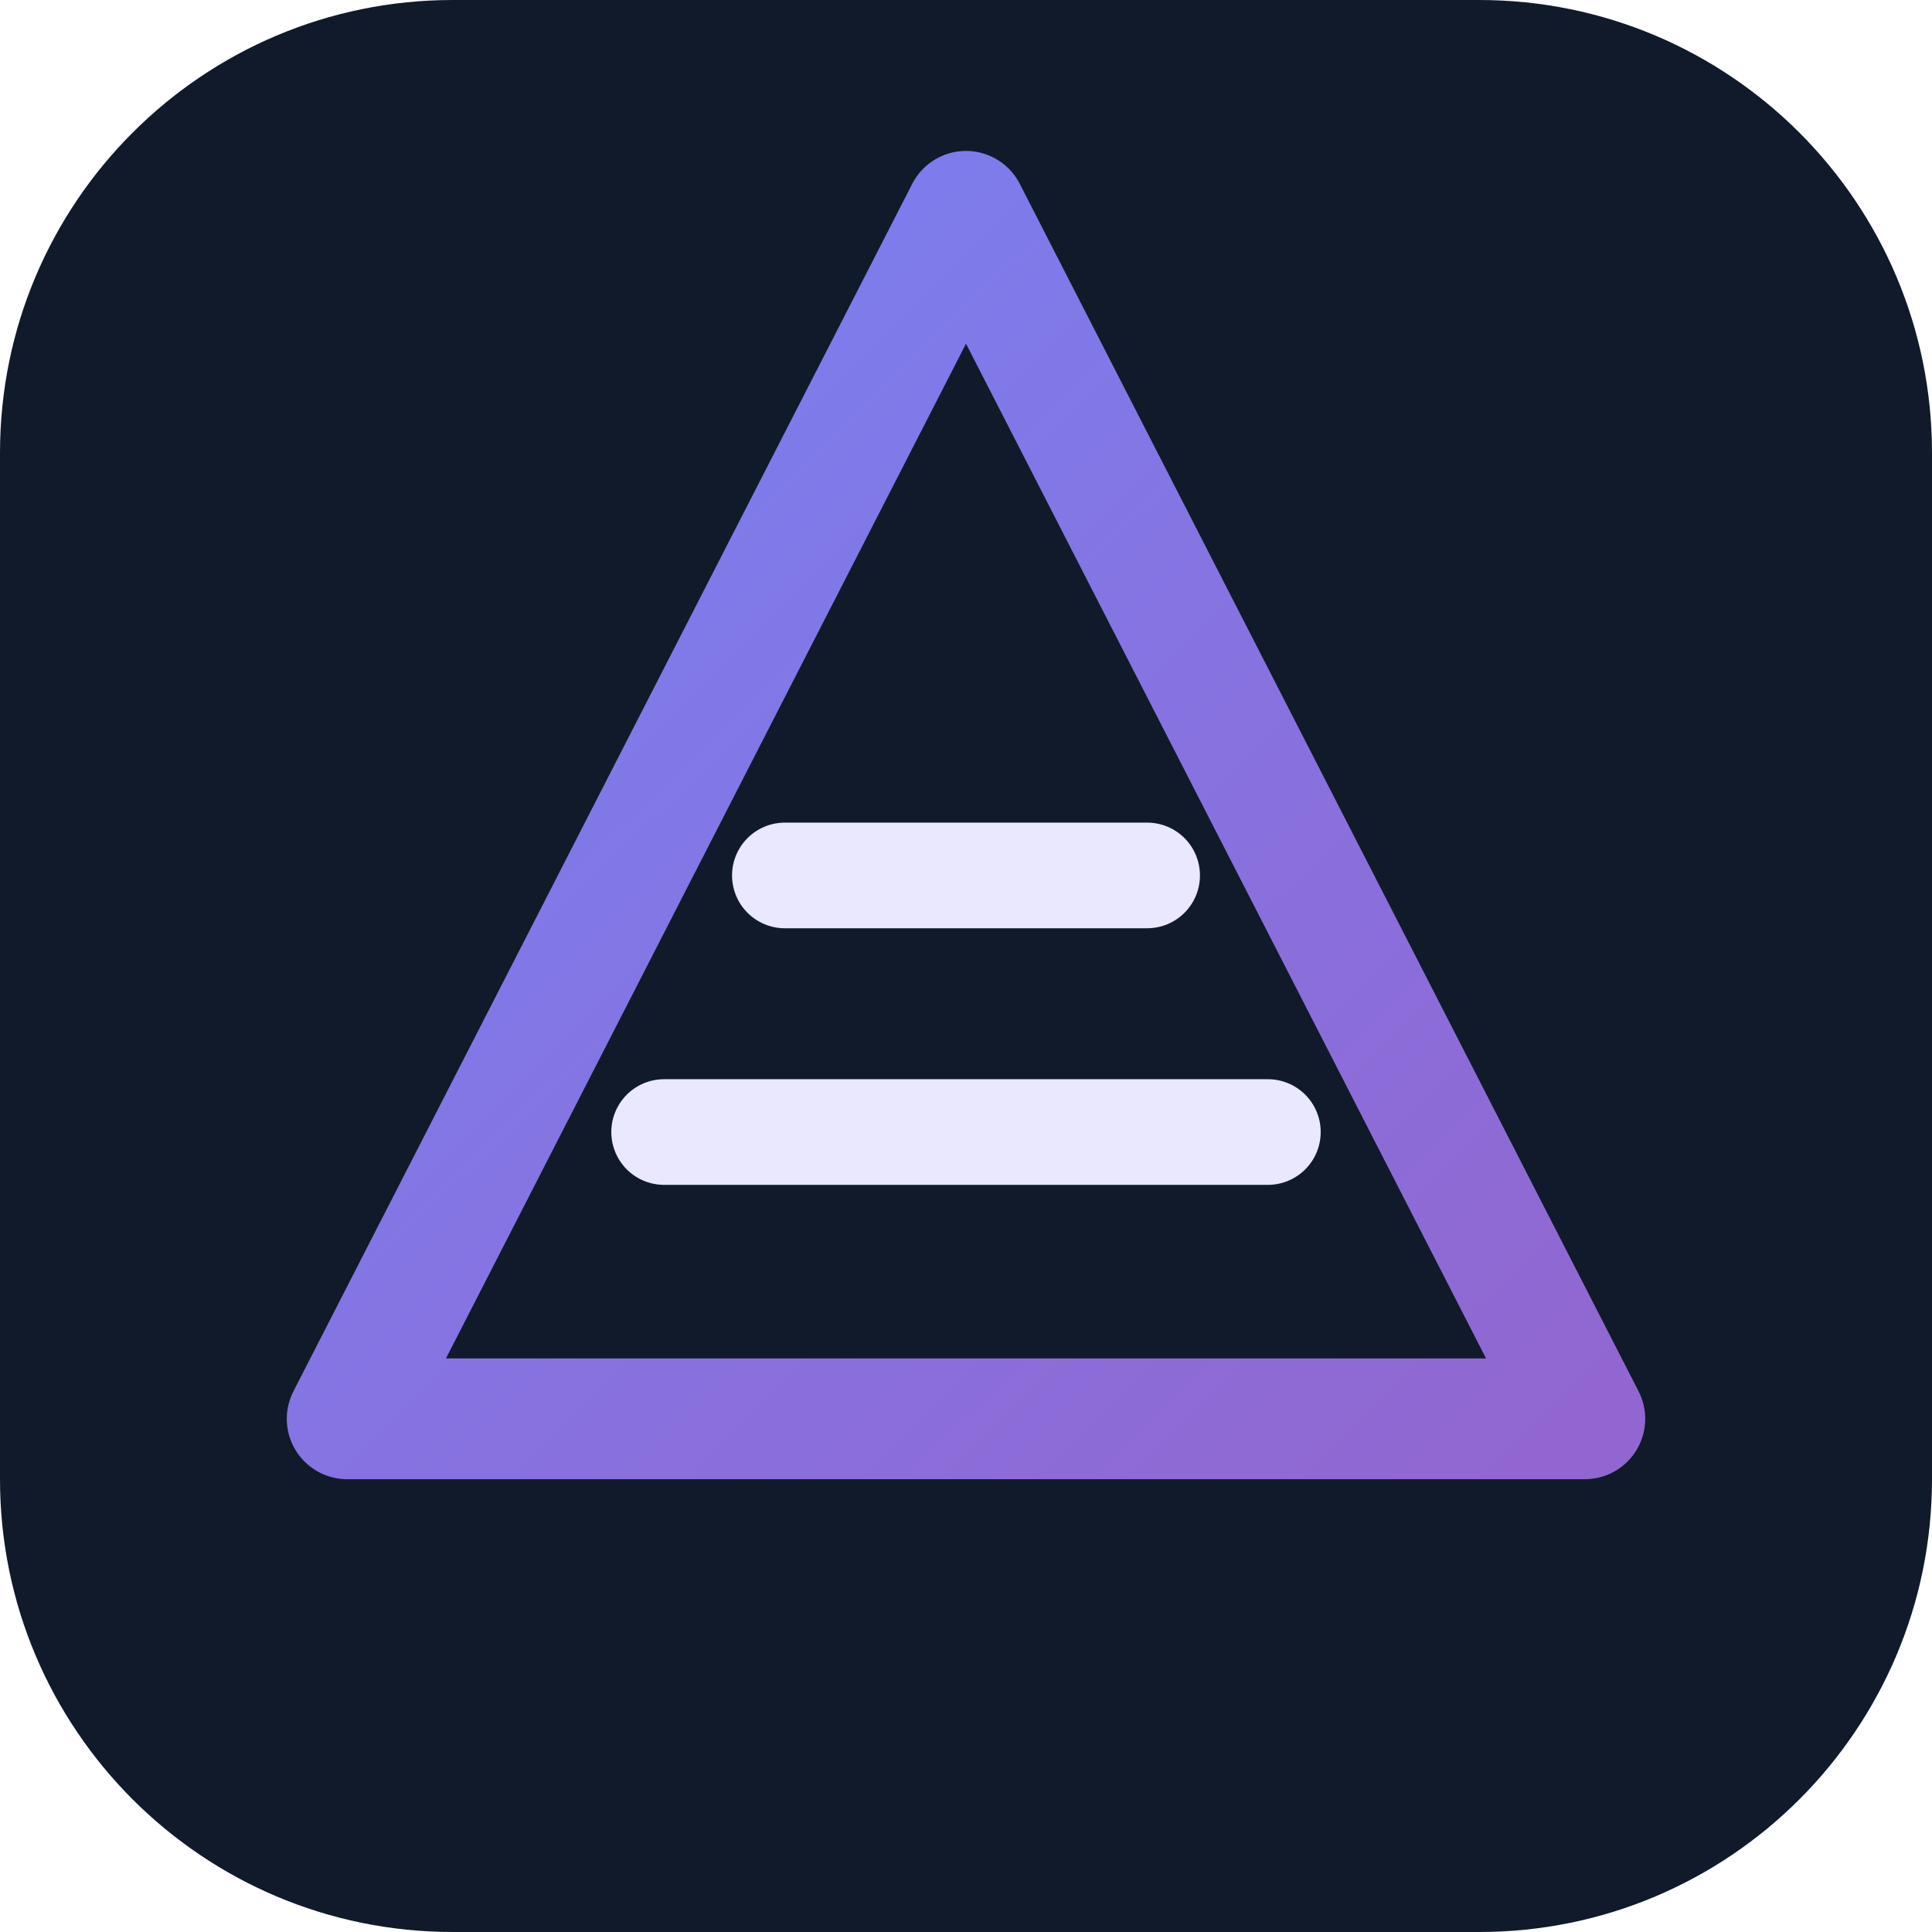
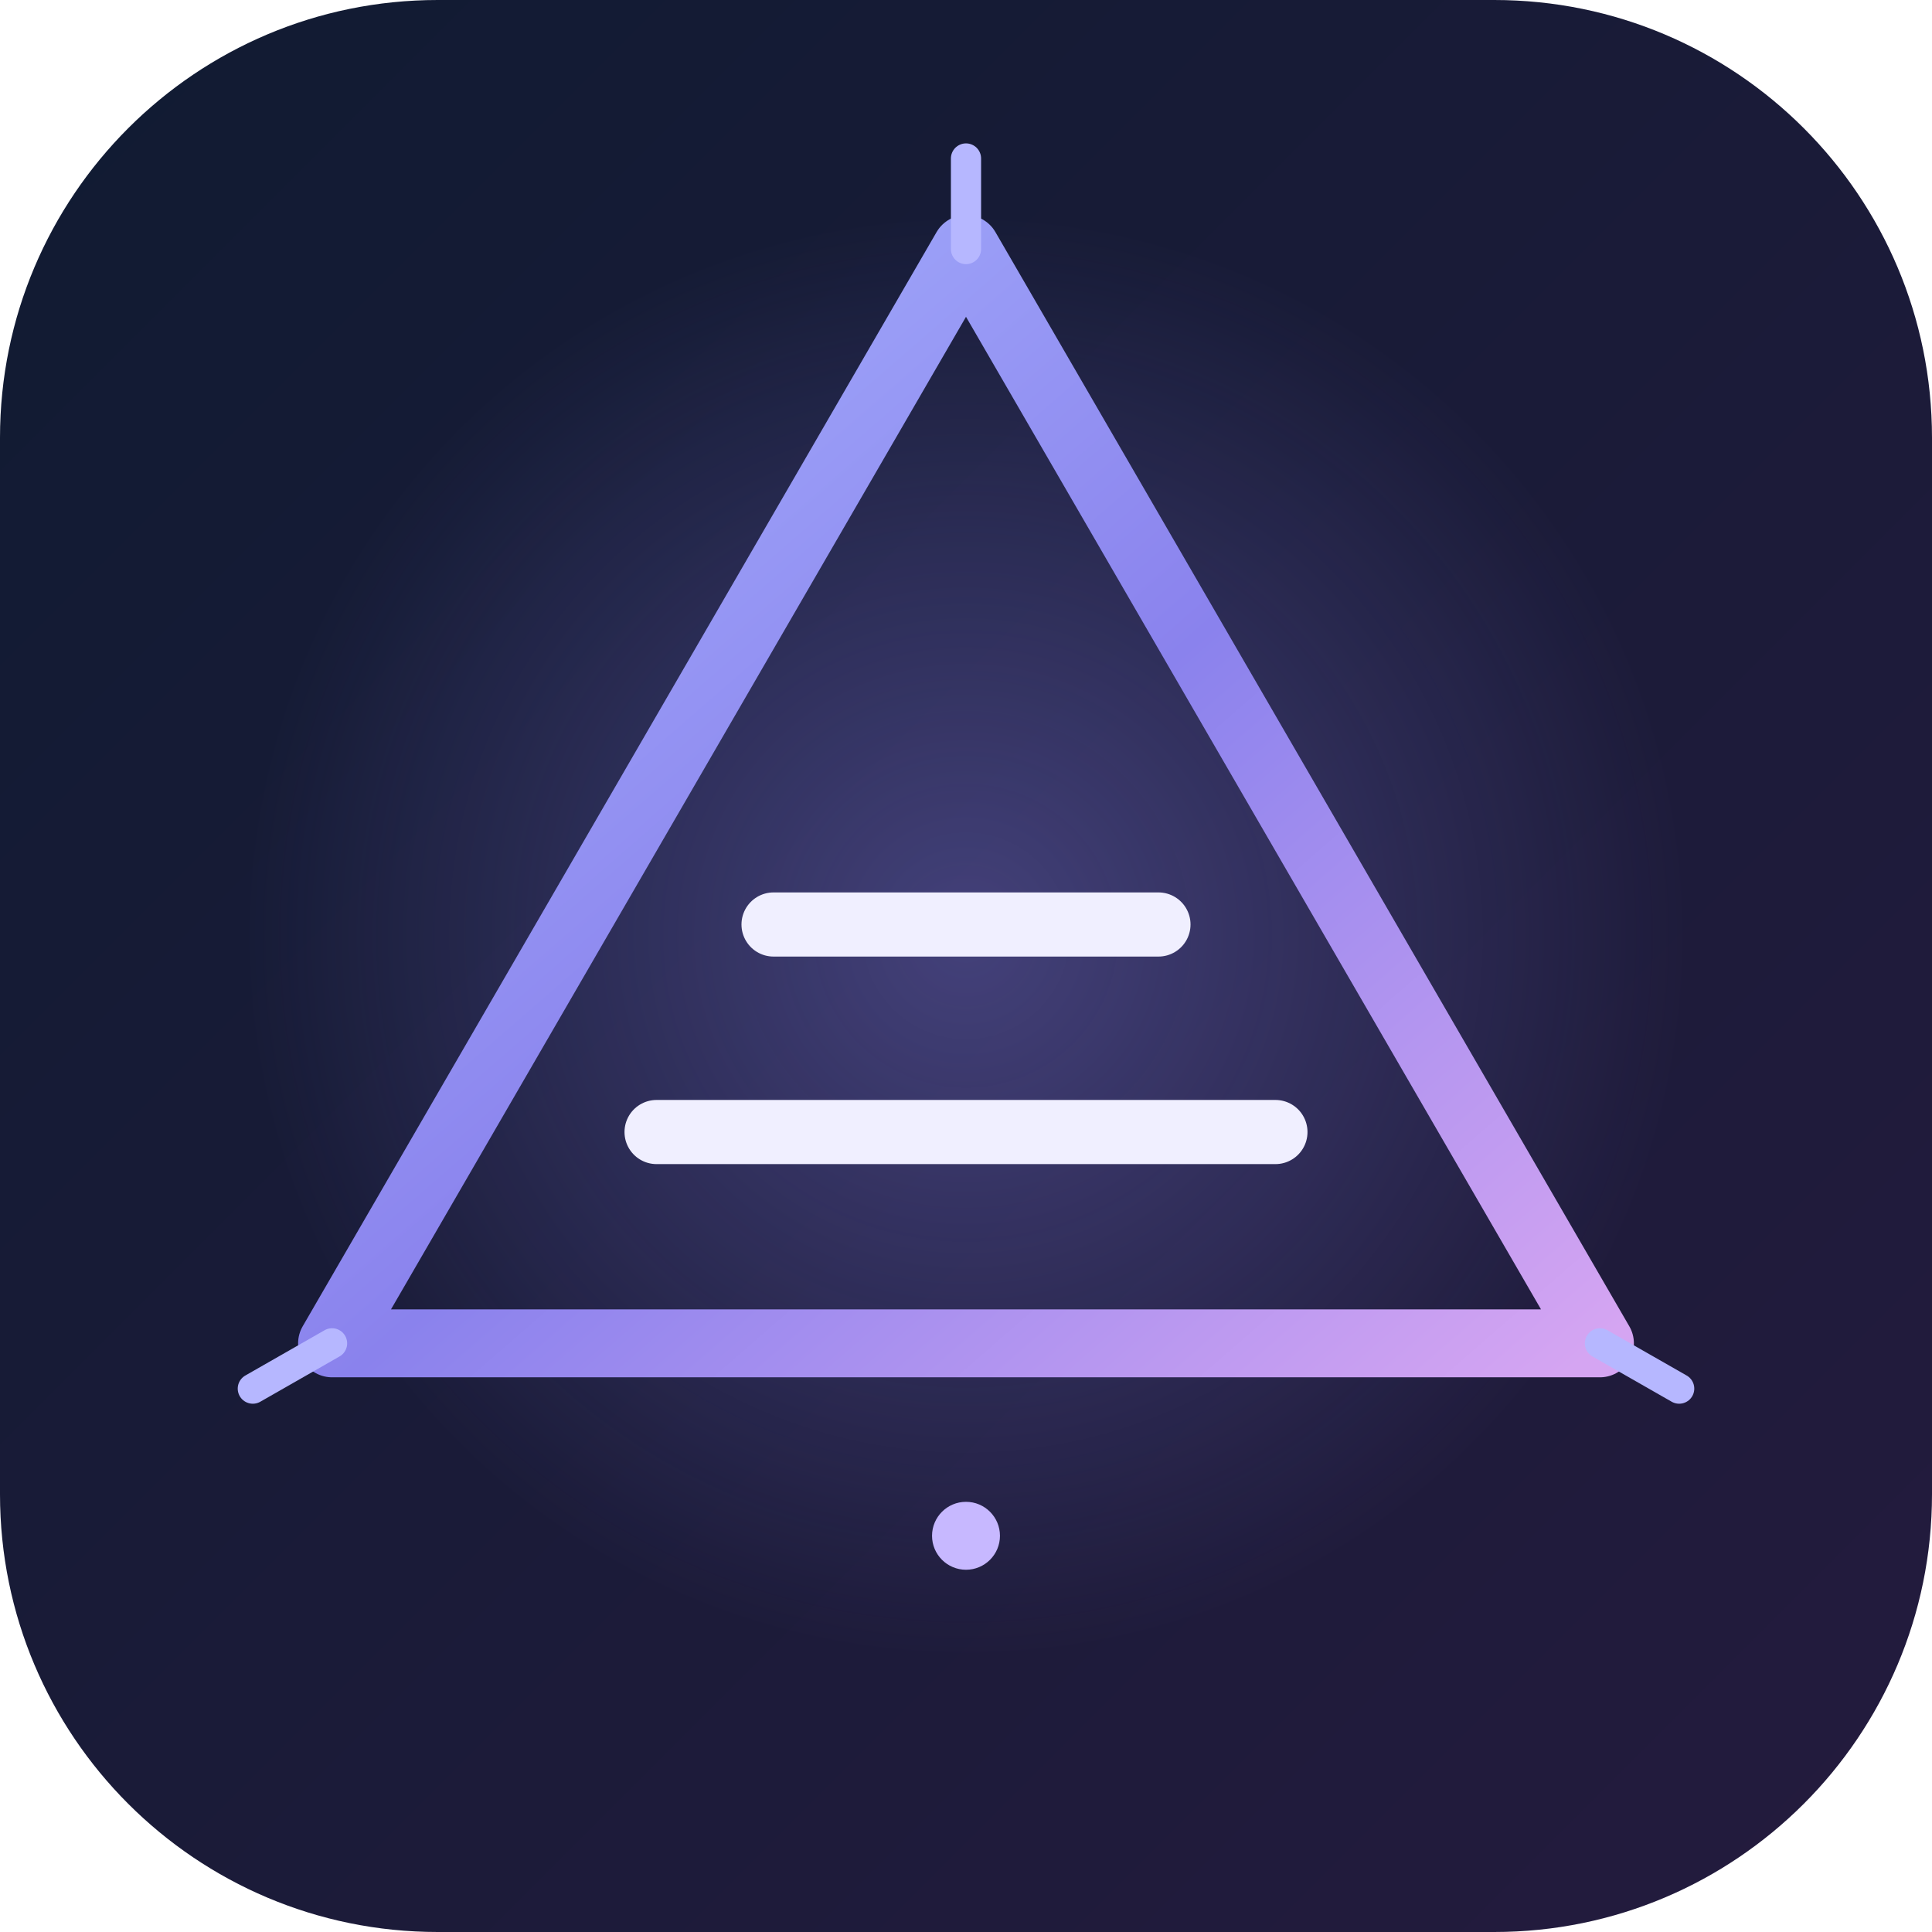
- <svg xmlns="http://www.w3.org/2000/svg" viewBox="0 0 128 128">
+ <svg xmlns="http://www.w3.org/2000/svg" viewBox="0 0 512 512">
  <defs>
-     <linearGradient id="g" x2="1" y2="1">
-       <stop stop-color="#7882f4" />
-       <stop offset="1" stop-color="#9266d0" />
+     <linearGradient id="bg" x1="0" y1="0" x2="1" y2="1">
+       <stop stop-color="#101b32" />
+       <stop offset="1" stop-color="#241b3e" />
    </linearGradient>
+     <linearGradient id="metal" x1="0" y1="0" x2="1" y2="1">
+       <stop stop-color="#a8b6ff" />
+       <stop offset=".52" stop-color="#8a82ed" />
+       <stop offset="1" stop-color="#d5a5f2" />
+     </linearGradient>
+     <radialGradient id="glow">
+       <stop stop-color="#9187f5" stop-opacity=".35" />
+       <stop offset="1" stop-color="#9187f5" stop-opacity="0" />
+     </radialGradient>
  </defs>
-   <rect width="128" height="128" rx="30" fill="#101a2b" />
-   <path d="M64 14 105 94H23L64 14Z" fill="none" stroke="url(#g)" stroke-width="8" stroke-linejoin="round" />
-   <path d="M44 75h40M52 58h24" stroke="#e9e8ff" stroke-width="7" stroke-linecap="round" />
+   <rect width="512" height="512" rx="116" fill="url(#bg)" />
+   <circle cx="256" cy="248" r="190" fill="url(#glow)" />
+   <path d="M256 66 424 356H88L256 66Z" fill="none" stroke="url(#metal)" stroke-width="18" stroke-linejoin="round" />
+   <path d="M174 300h164M205 245h102" fill="none" stroke="#f0efff" stroke-width="17" stroke-linecap="round" />
+   <path d="M256 66v-24M424 356l21 12M88 356l-21 12" stroke="#b6b7ff" stroke-width="8" stroke-linecap="round" />
+   <circle cx="256" cy="407" r="9" fill="#c7b8ff" />
</svg>
